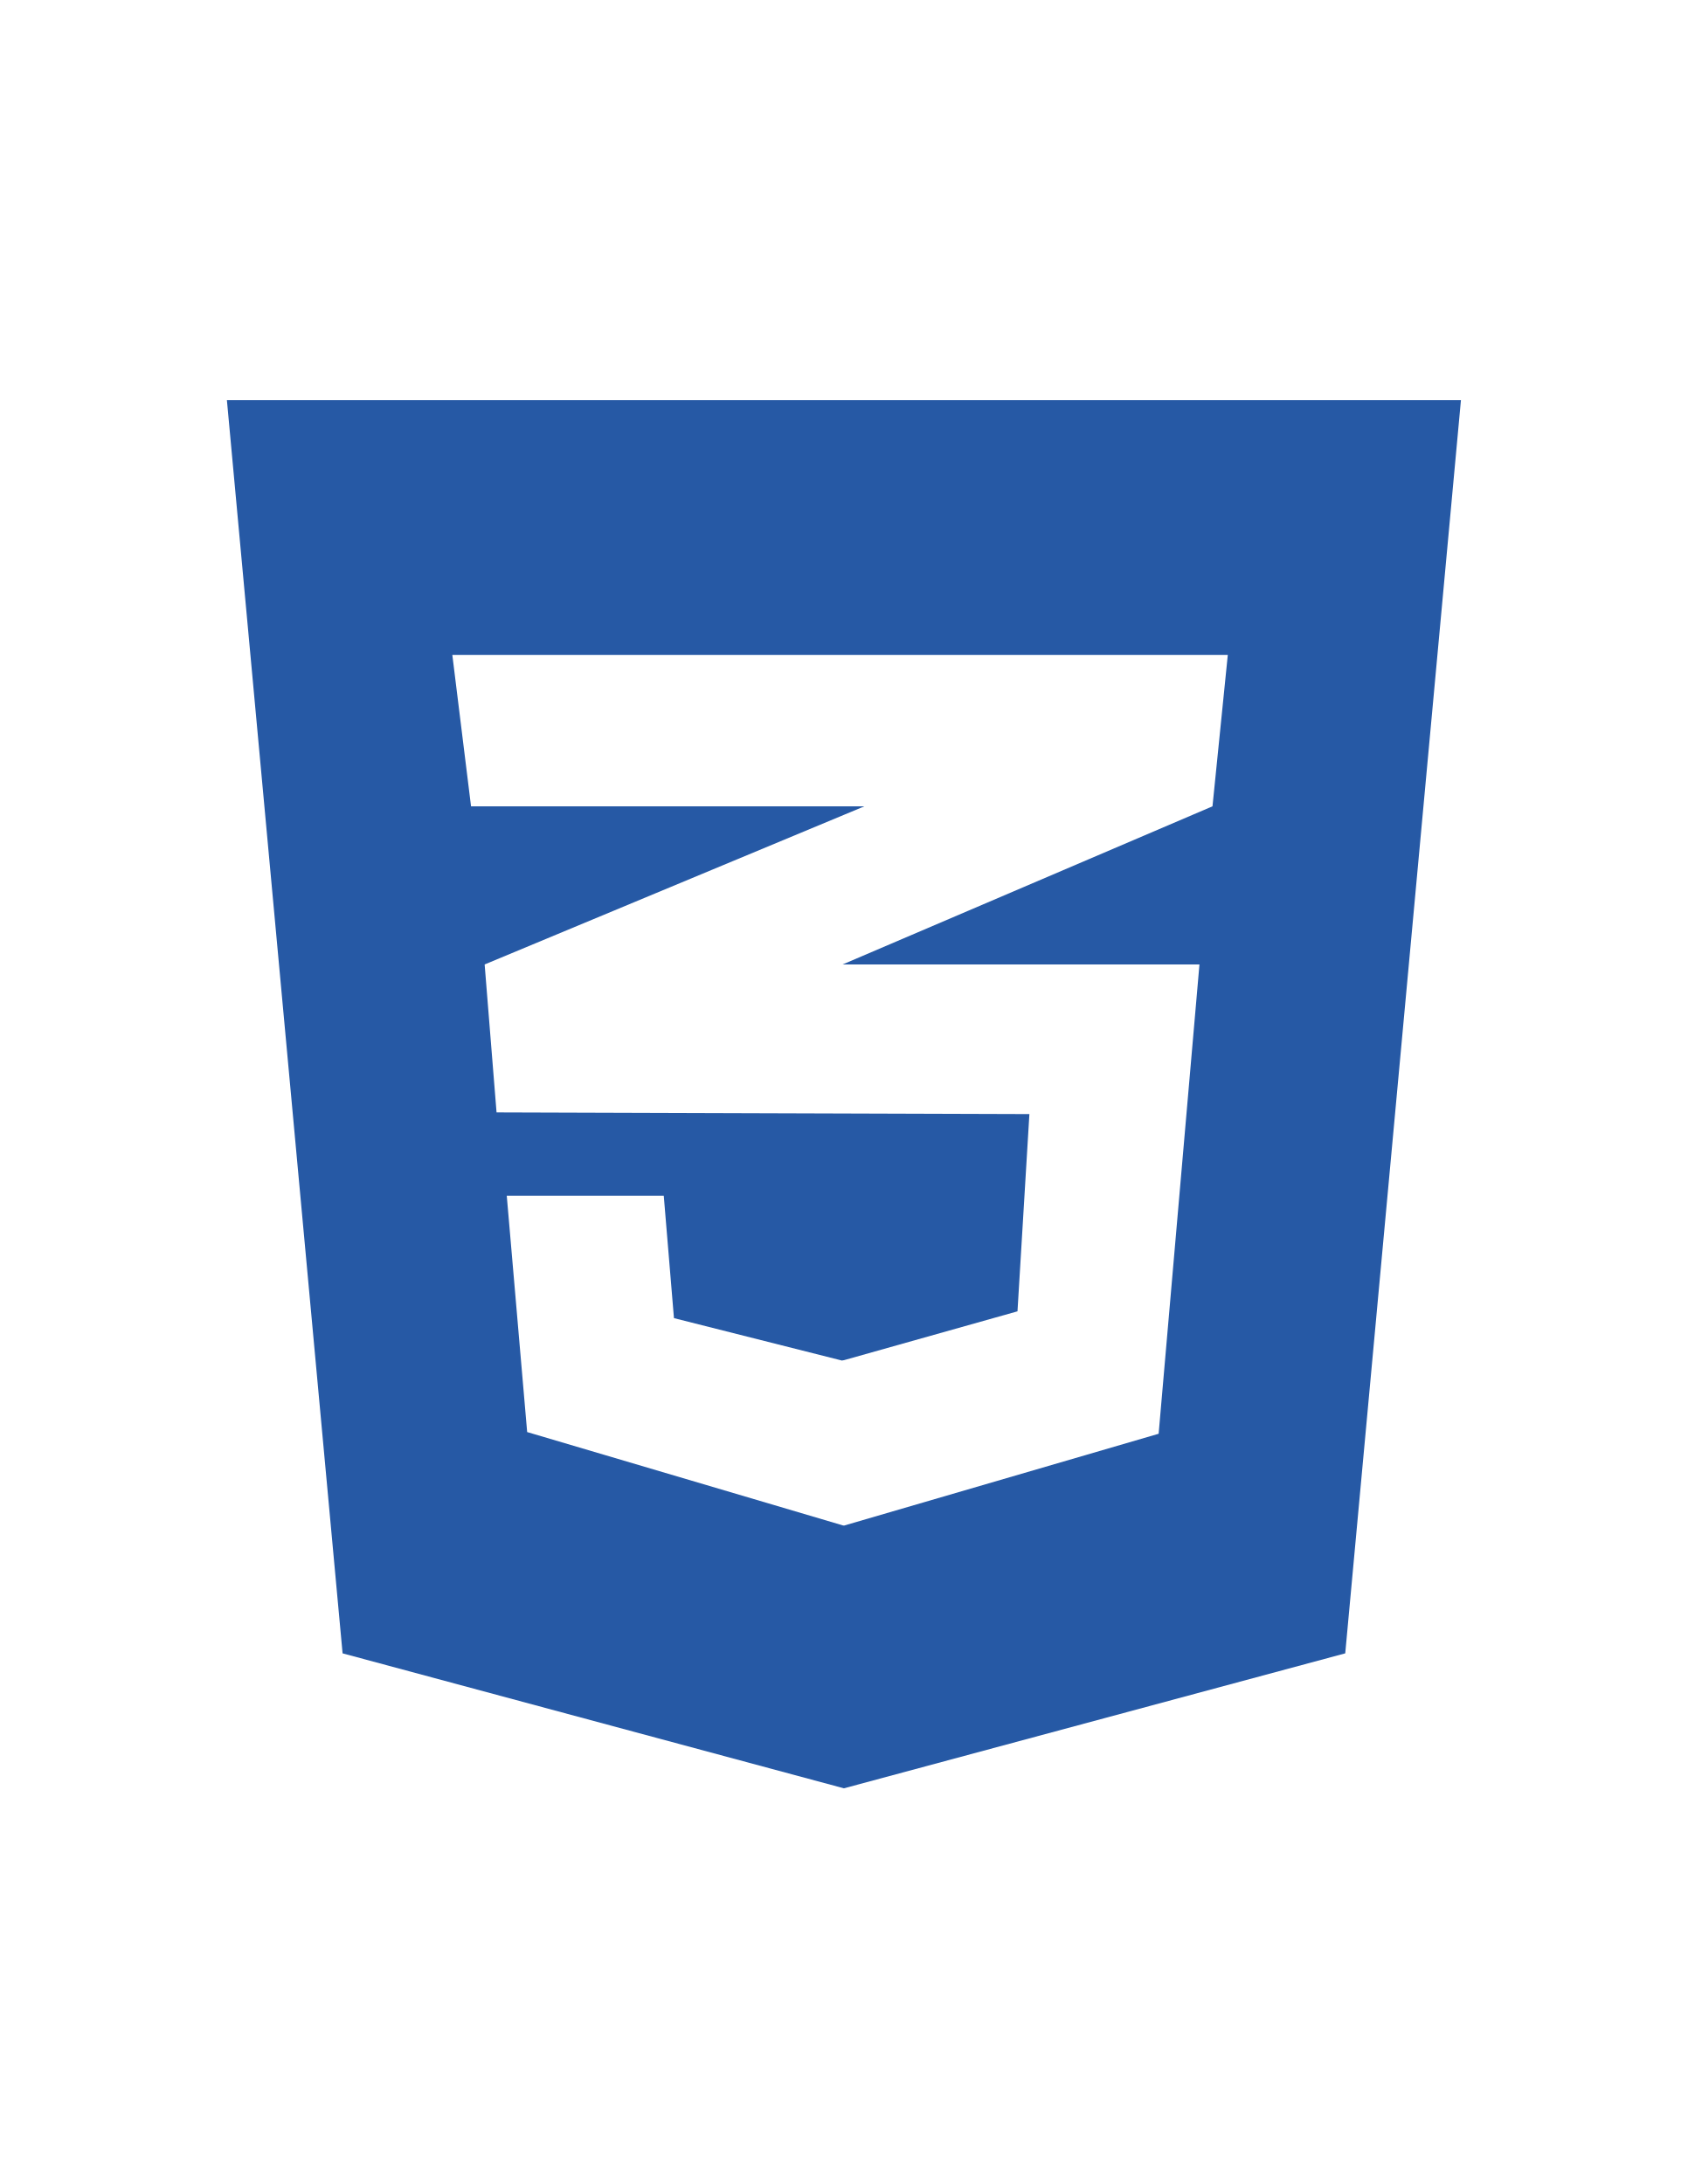
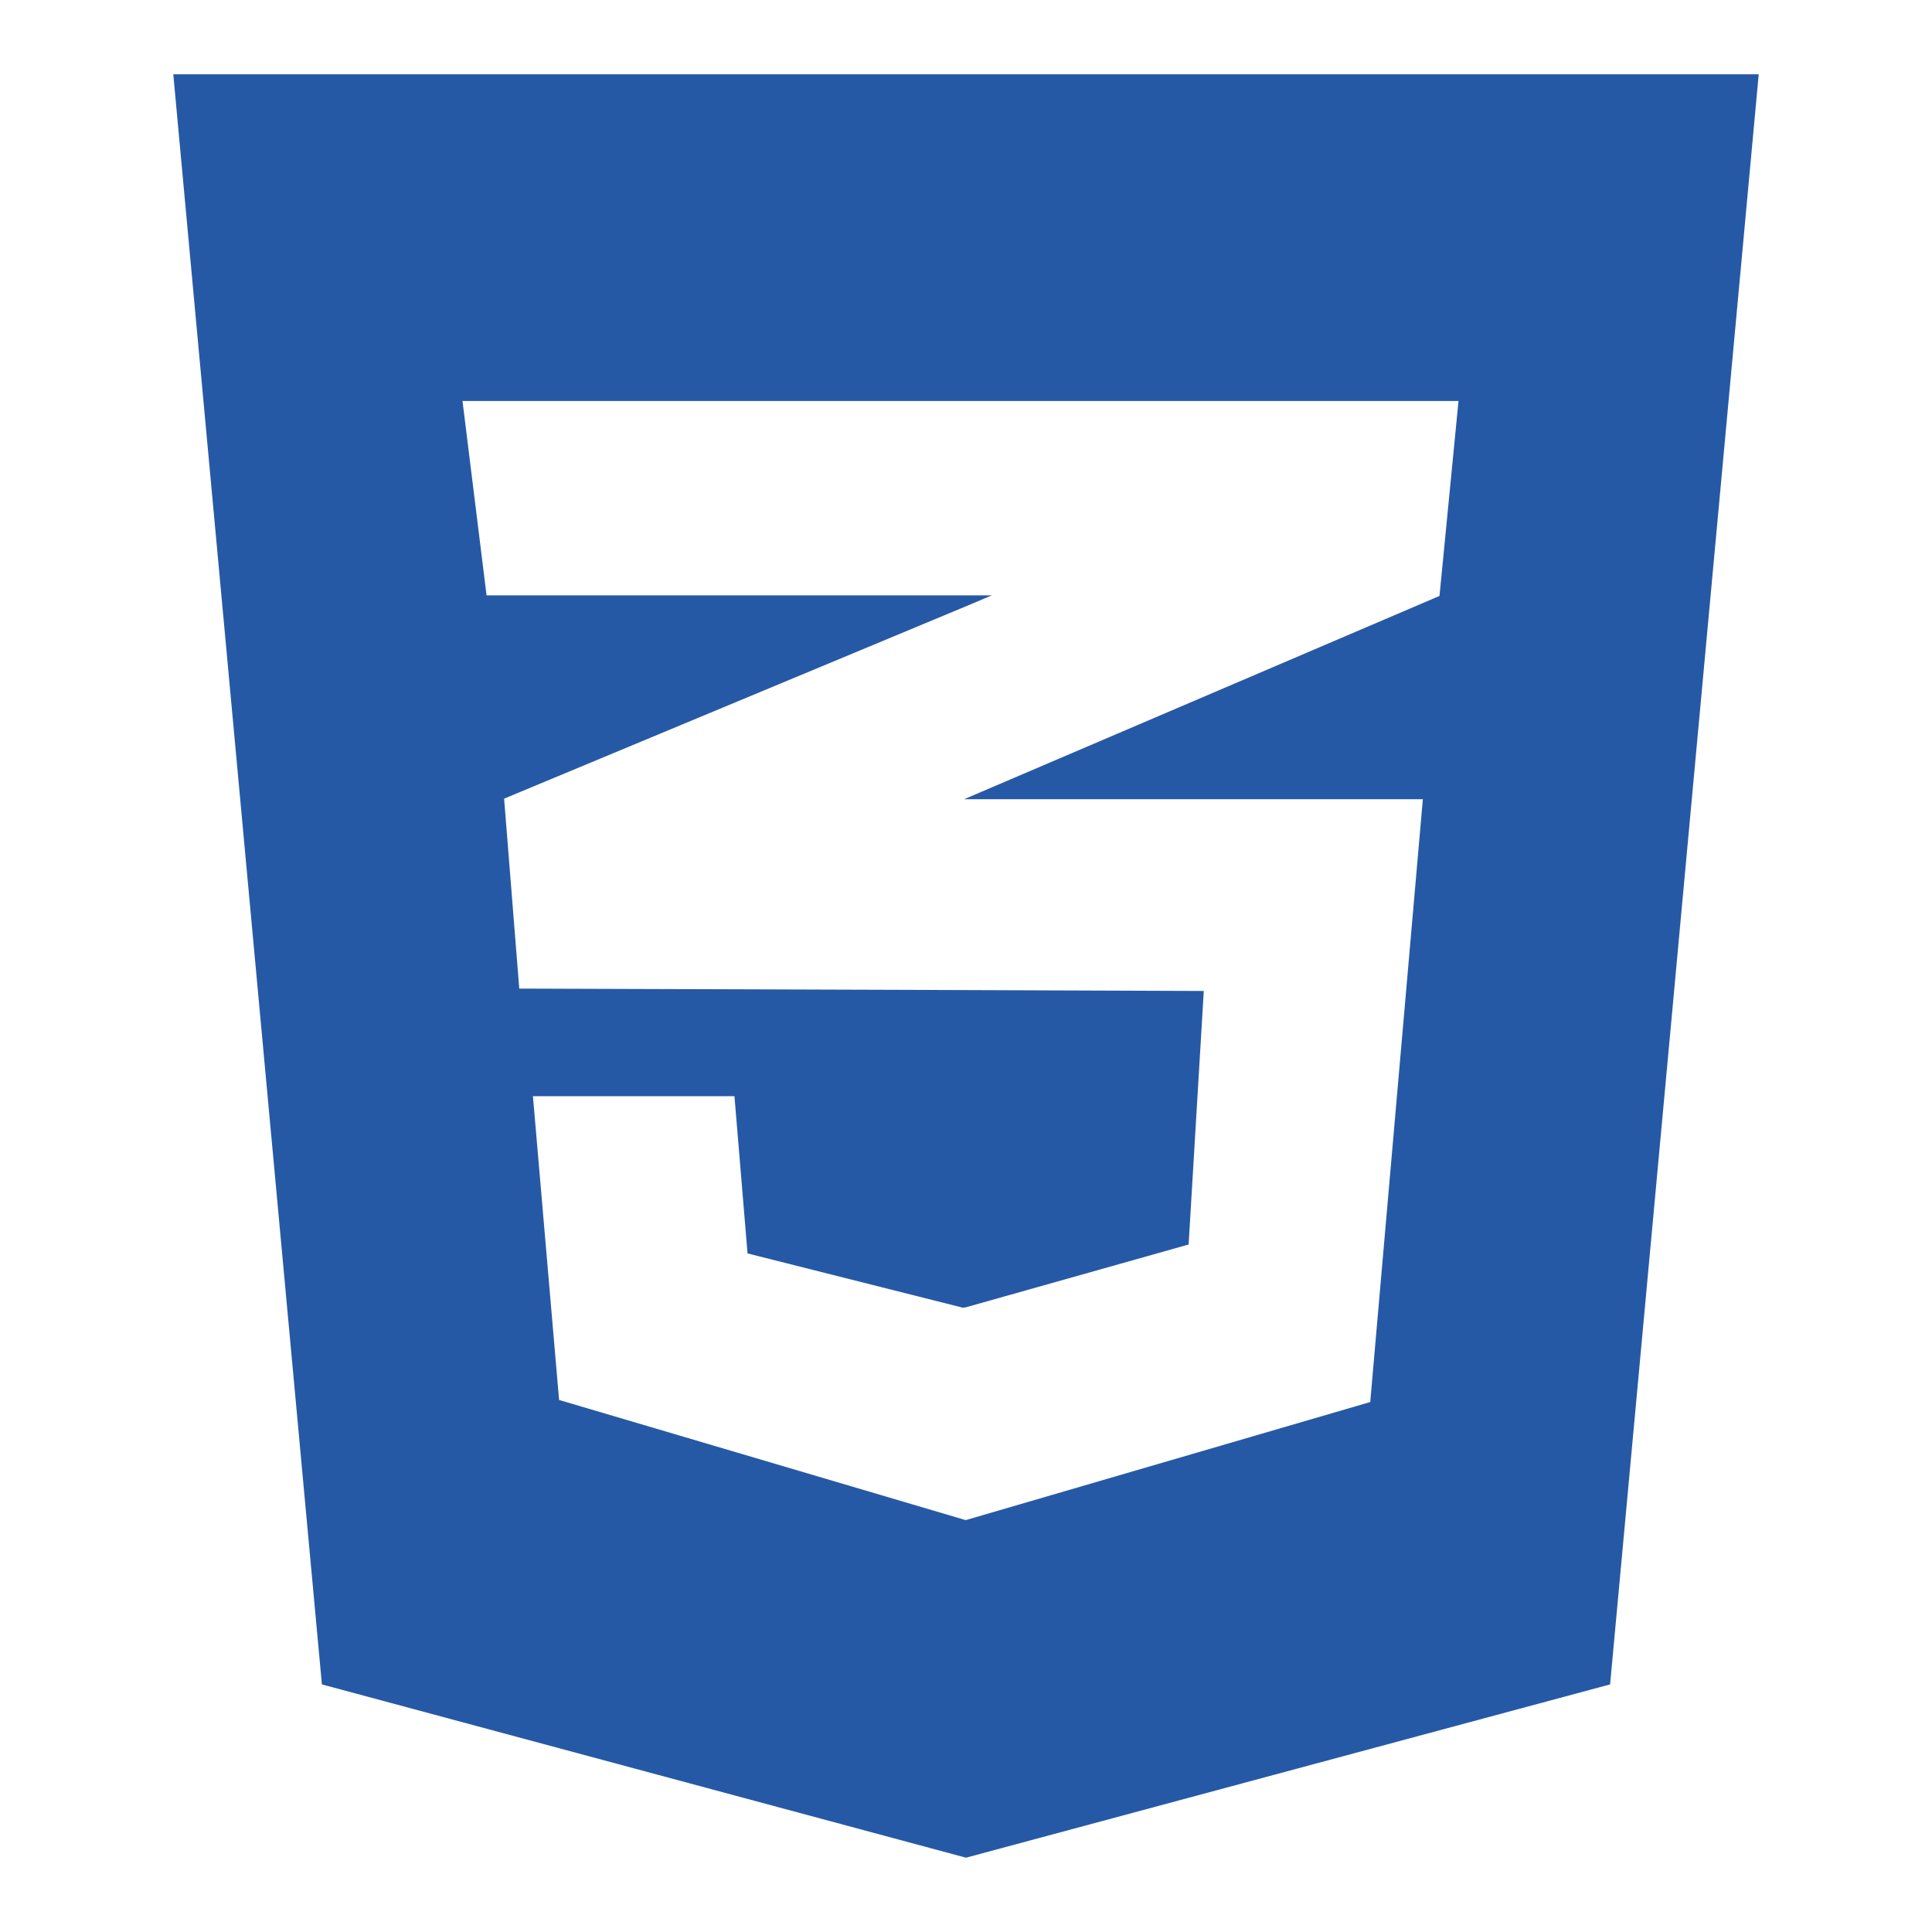
- <svg xmlns="http://www.w3.org/2000/svg" version="1.1" id="Layer_1" x="0px" y="0px" viewBox="0 0 612 792" enable-background="new 0 0 612 792" xml:space="preserve">
-   <path fill="#2659A5" d="M82.273,145.125l41.946,454.44l181.779,48.946l181.776-48.946l41.953-454.44H82.273z M439.64,292.404  l-133.805,57.208l-0.32,0.137h0.32h129.079l-14.8,170.184L306.042,553.23l-0.207-0.061v0.061l-114.69-33.913l-7.399-85.71h0.199  h56.529h0.2l3.699,44.397l60.943,15.387l0.518-0.146v0.058l63.101-17.767l4.316-71.526l-67.417-0.215v0l-125.789-0.401  l-4.316-53.646l130.105-54.186l7.584-3.158h-7.584H170.797l-6.782-54.878h141.82h139.354L439.64,292.404z" />
+ <svg xmlns="http://www.w3.org/2000/svg" version="1.1" id="Layer_1" x="0px" y="0px" viewBox="0 0 650 650" style="enable-background:new 0 0 650 650;" xml:space="preserve">
+   <style type="text/css">
+ 	.st0{fill:#2659A5;}
+ </style>
+   <path class="st0" d="M58.3,25l50,541.7L325,625l216.7-58.3l50-541.7H58.3z M484.3,200.5l-159.5,68.2l-0.4,0.2h0.4h153.9L461,471.7  l-136,39.7l-0.2-0.1v0.1L188.1,471l-8.8-102.2h0.2h67.4h0.2l4.4,52.9l72.6,18.3l0.6-0.2v0.1l75.2-21.2l5.1-85.3l-80.4-0.3l0,0  l-149.9-0.5l-5.1-63.9l155.1-64.6l9-3.8h-9h-161l-8.1-65.4h169h166.1L484.3,200.5z" />
</svg>
